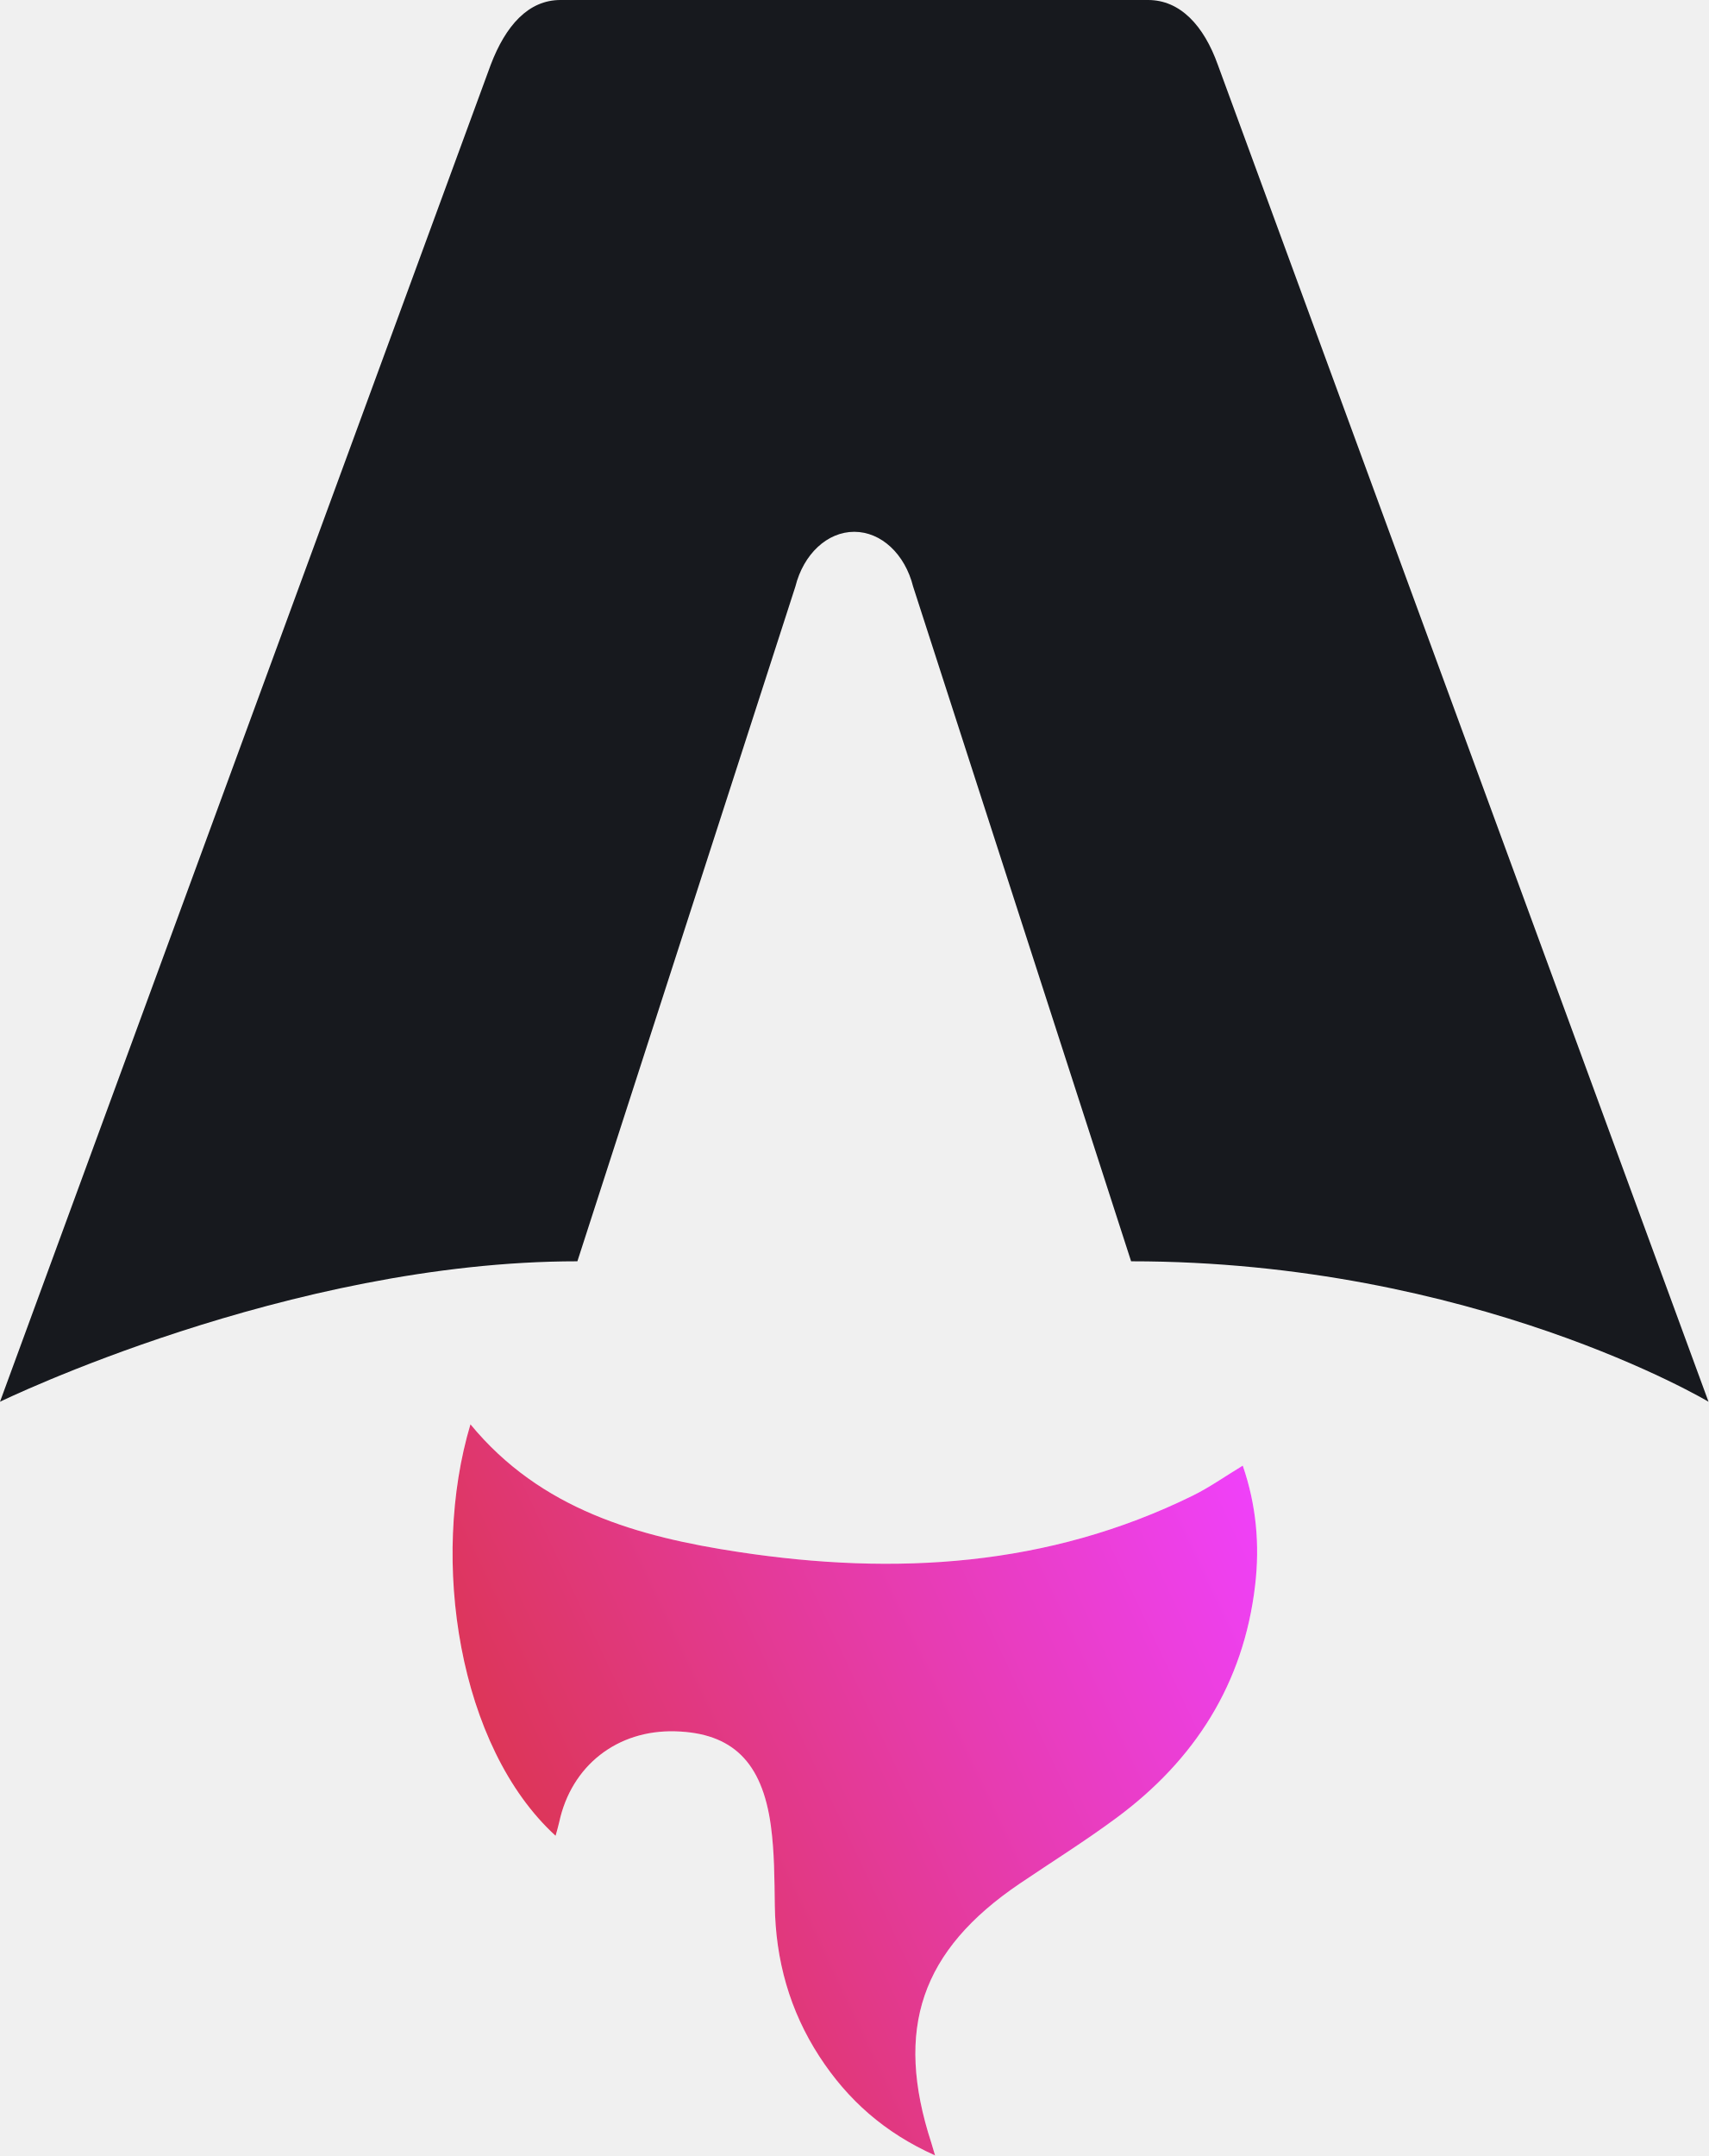
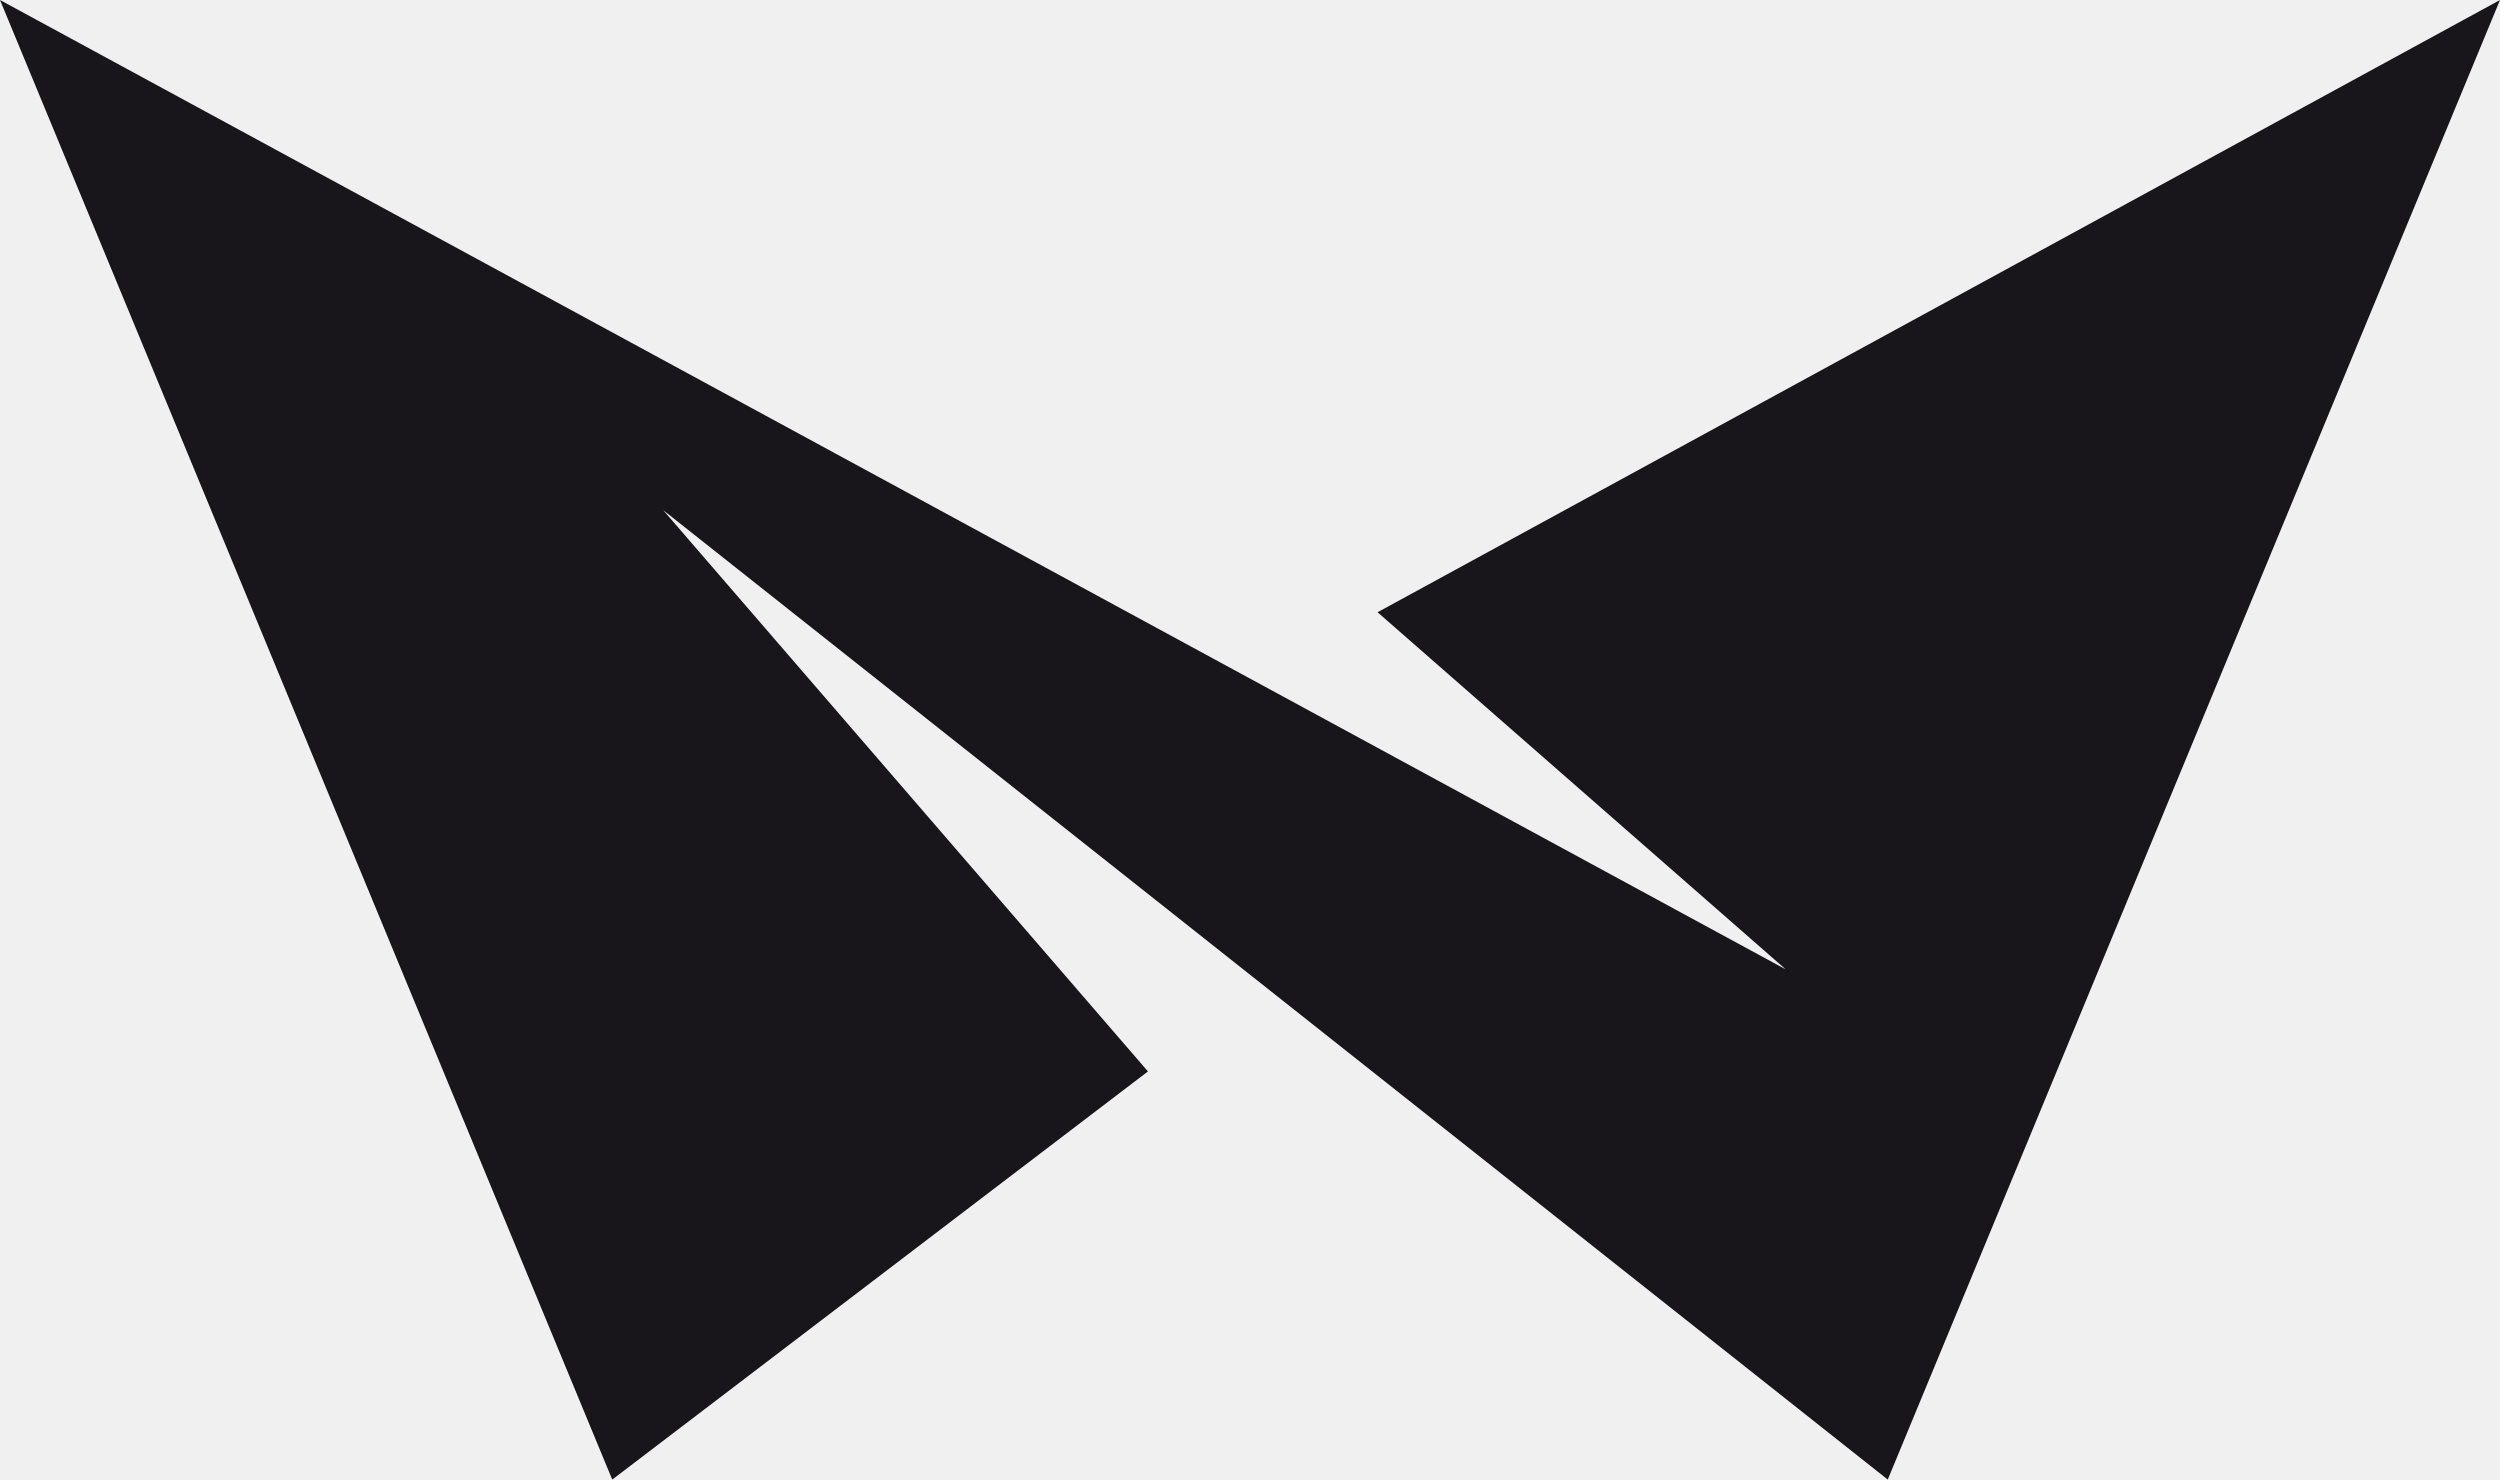
- <svg xmlns="http://www.w3.org/2000/svg" viewBox="0 0 256 323" role="img" aria-label="Astro icon">
+ <svg xmlns="http://www.w3.org/2000/svg" id="_图层_2" data-name="图层 2" viewBox="0 0 392 232" width="392" height="232">
  <defs>
-     <linearGradient id="SVGKzUzDxWa" x1="0%" x2="116.842%" y1="91.269%" y2="41.115%">
-       <stop offset="0%" stop-color="#D83333" />
-       <stop offset="100%" stop-color="#F041FF" />
-     </linearGradient>
+     <style>
+       .cls-1 {
+         fill: #18161b;
+       }
+     </style>
  </defs>
-   <path fill="#FFF" d="M83.261 275.039c-14.588-13.336-18.847-41.355-12.769-61.653c10.539 12.796 25.14 16.852 40.265 19.138c23.35 3.533 46.28 2.212 67.97-8.46c2.482-1.22 4.775-2.848 7.486-4.492c2.035 5.903 2.565 11.864 1.854 17.932c-1.728 14.776-9.082 26.191-20.777 34.842c-4.677 3.461-9.626 6.555-14.456 9.82c-14.839 10.026-18.853 21.786-13.277 38.894c.132.417.25.833.55 1.85c-7.576-3.39-13.11-8.328-17.327-14.818c-4.453-6.852-6.572-14.431-6.684-22.63c-.056-3.99-.056-8.018-.592-11.95c-1.31-9.591-5.813-13.886-14.296-14.134c-8.705-.252-15.591 5.127-17.417 13.604c-.14.649-.342 1.291-.544 2.047z" />
-   <path fill="url(#SVGKzUzDxWa)" d="M83.261 275.039c-14.588-13.336-18.847-41.355-12.769-61.653c10.539 12.796 25.14 16.852 40.265 19.138c23.35 3.533 46.28 2.212 67.97-8.46c2.482-1.22 4.775-2.848 7.486-4.492c2.035 5.903 2.565 11.864 1.854 17.932c-1.728 14.776-9.082 26.191-20.777 34.842c-4.677 3.461-9.626 6.555-14.456 9.82c-14.839 10.026-18.853 21.786-13.277 38.894c.132.417.25.833.55 1.85c-7.576-3.39-13.11-8.328-17.327-14.818c-4.453-6.852-6.572-14.431-6.684-22.63c-.056-3.99-.056-8.018-.592-11.95c-1.31-9.591-5.813-13.886-14.296-14.134c-8.705-.252-15.591 5.127-17.417 13.604c-.14.649-.342 1.291-.544 2.047z" />
-   <path fill="#17191E" d="M0 210.001s43.197-21.041 86.515-21.041l32.66-101.078c1.224-4.889 4.794-8.21 8.824-8.21s7.601 3.321 8.824 8.21l32.66 101.078C220.787 188.96 256 210 256 210S182.624 10.117 182.481 9.716C180.375 3.806 176.821 0 172.027 0H83.98c-4.793 0-8.204 3.806-10.454 9.716C73.367 10.109 0 210 0 210" />
+   <g id="_白底" data-name="白底">
+     <polygon id="_铅白" data-name="铅白" class="cls-1" points="0 0 96 232 180 168 104 80 296 232 392 0 216 96 280 152 0 0" />
+   </g>
</svg>
